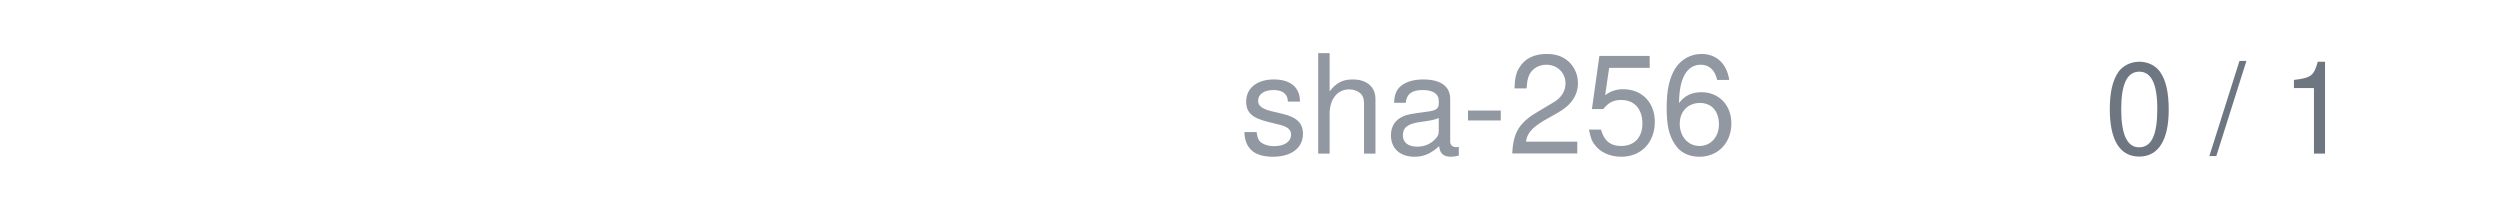
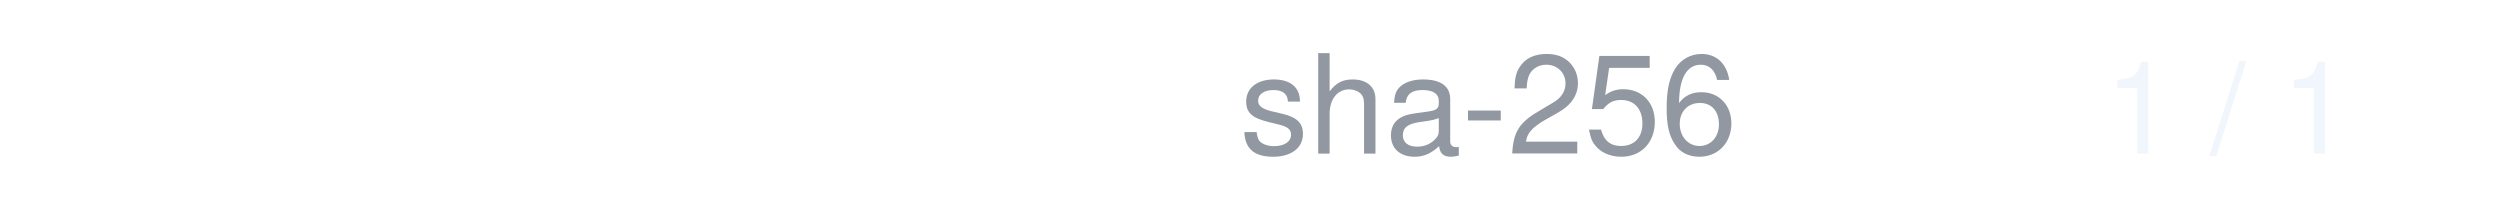
<svg xmlns="http://www.w3.org/2000/svg" width="236" height="20" viewBox="0 0 236 20">
  <text x="164" y="14.5" text-anchor="end" font-family="system-ui,-apple-system,'Segoe UI',Helvetica,Arial,sans-serif" font-size="13" fill="#9198a1">sha-256</text>
-   <text x="222" y="14.5" text-anchor="end" font-family="system-ui,-apple-system,'Segoe UI',Helvetica,Arial,sans-serif" font-size="12" style="font-variant-numeric:tabular-nums" fill="#6e7681">0 / 1</text>
+   <text x="222" y="14.5" text-anchor="end" font-family="system-ui,-apple-system,'Segoe UI',Helvetica,Arial,sans-serif" font-size="12" style="font-variant-numeric:tabular-nums" fill="#f0f6fc">1 / 1</text>
</svg>
